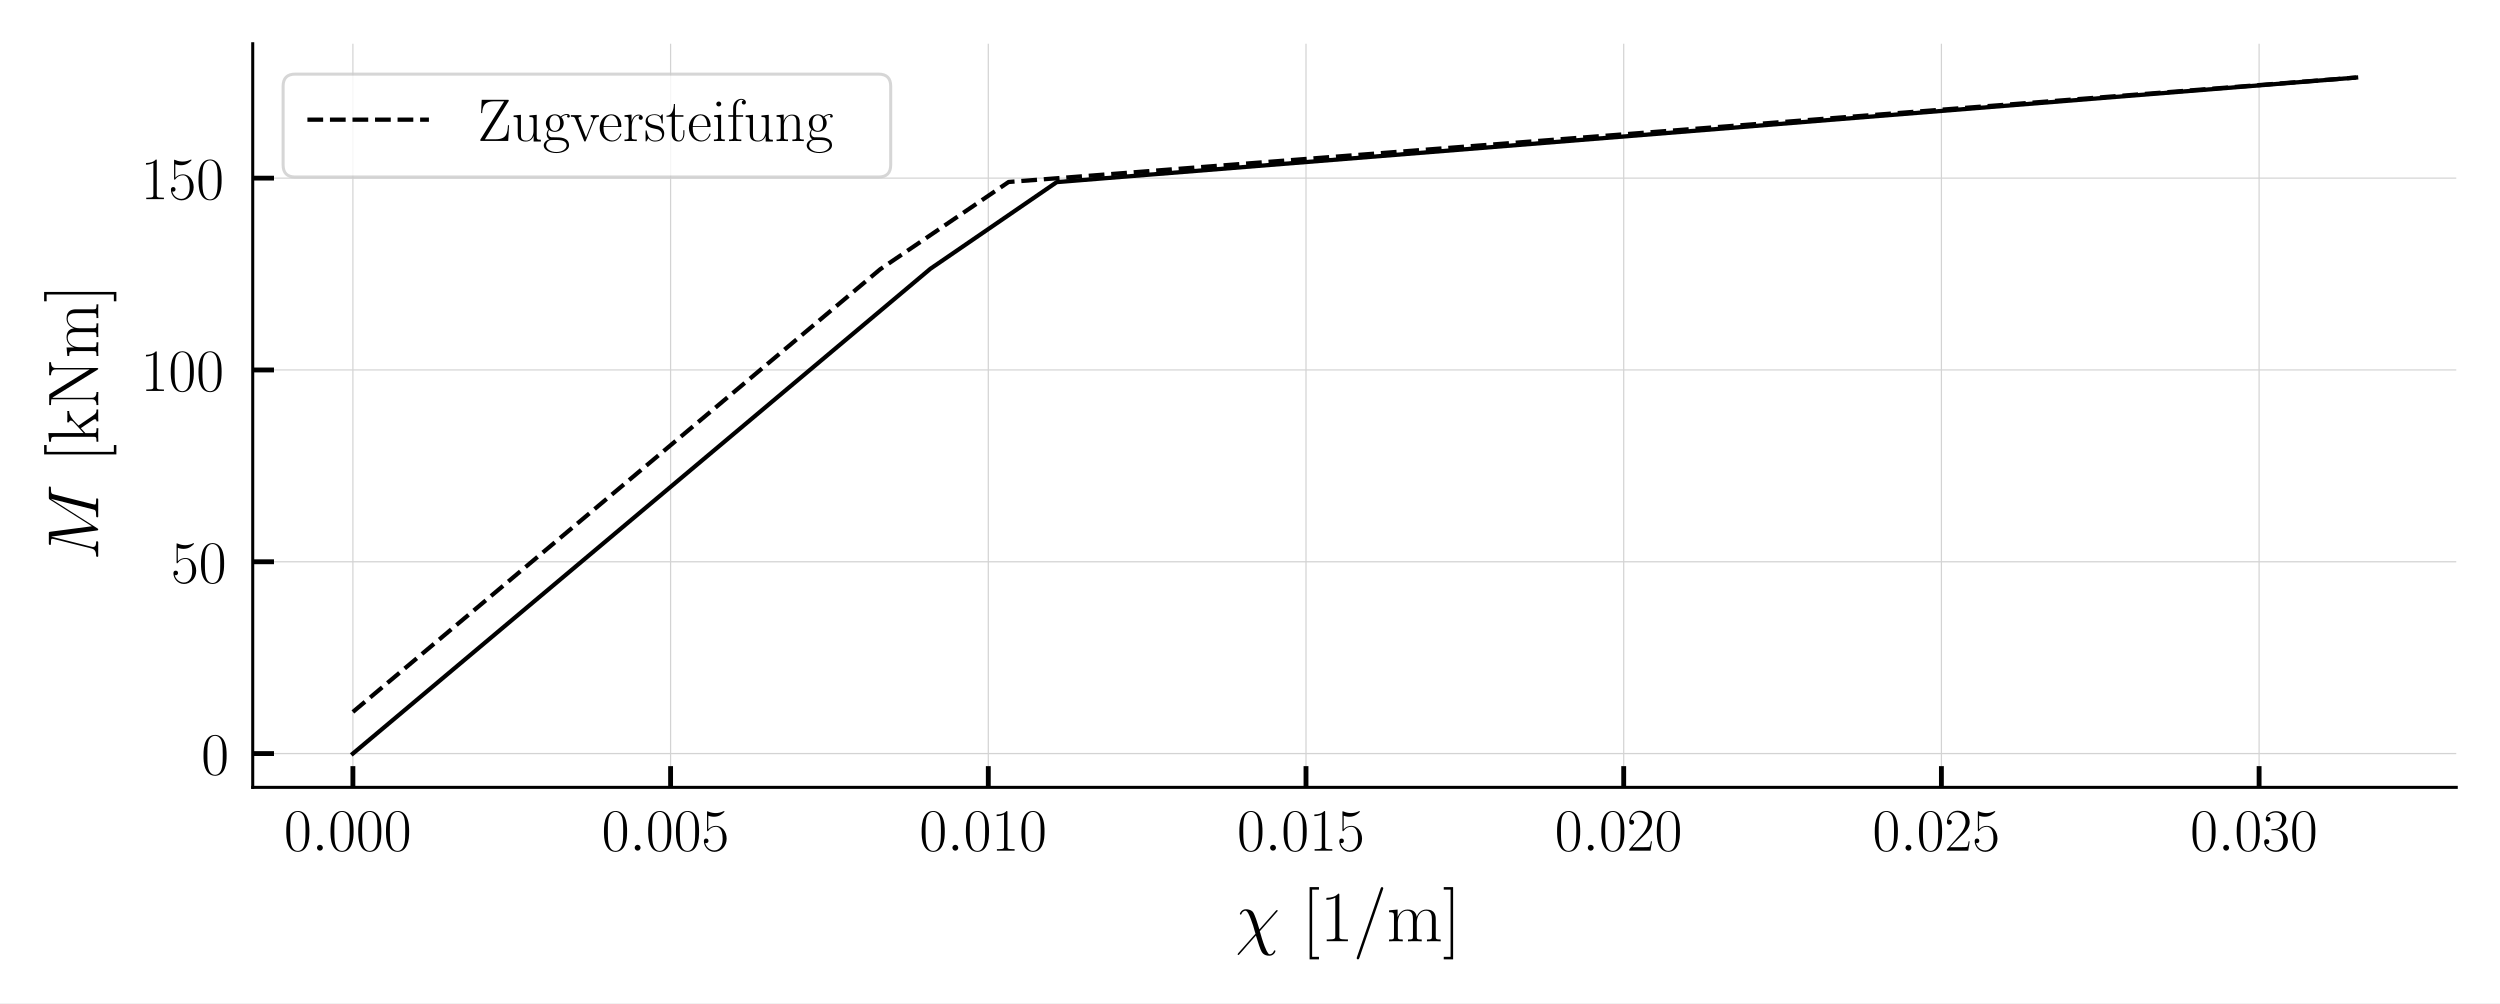
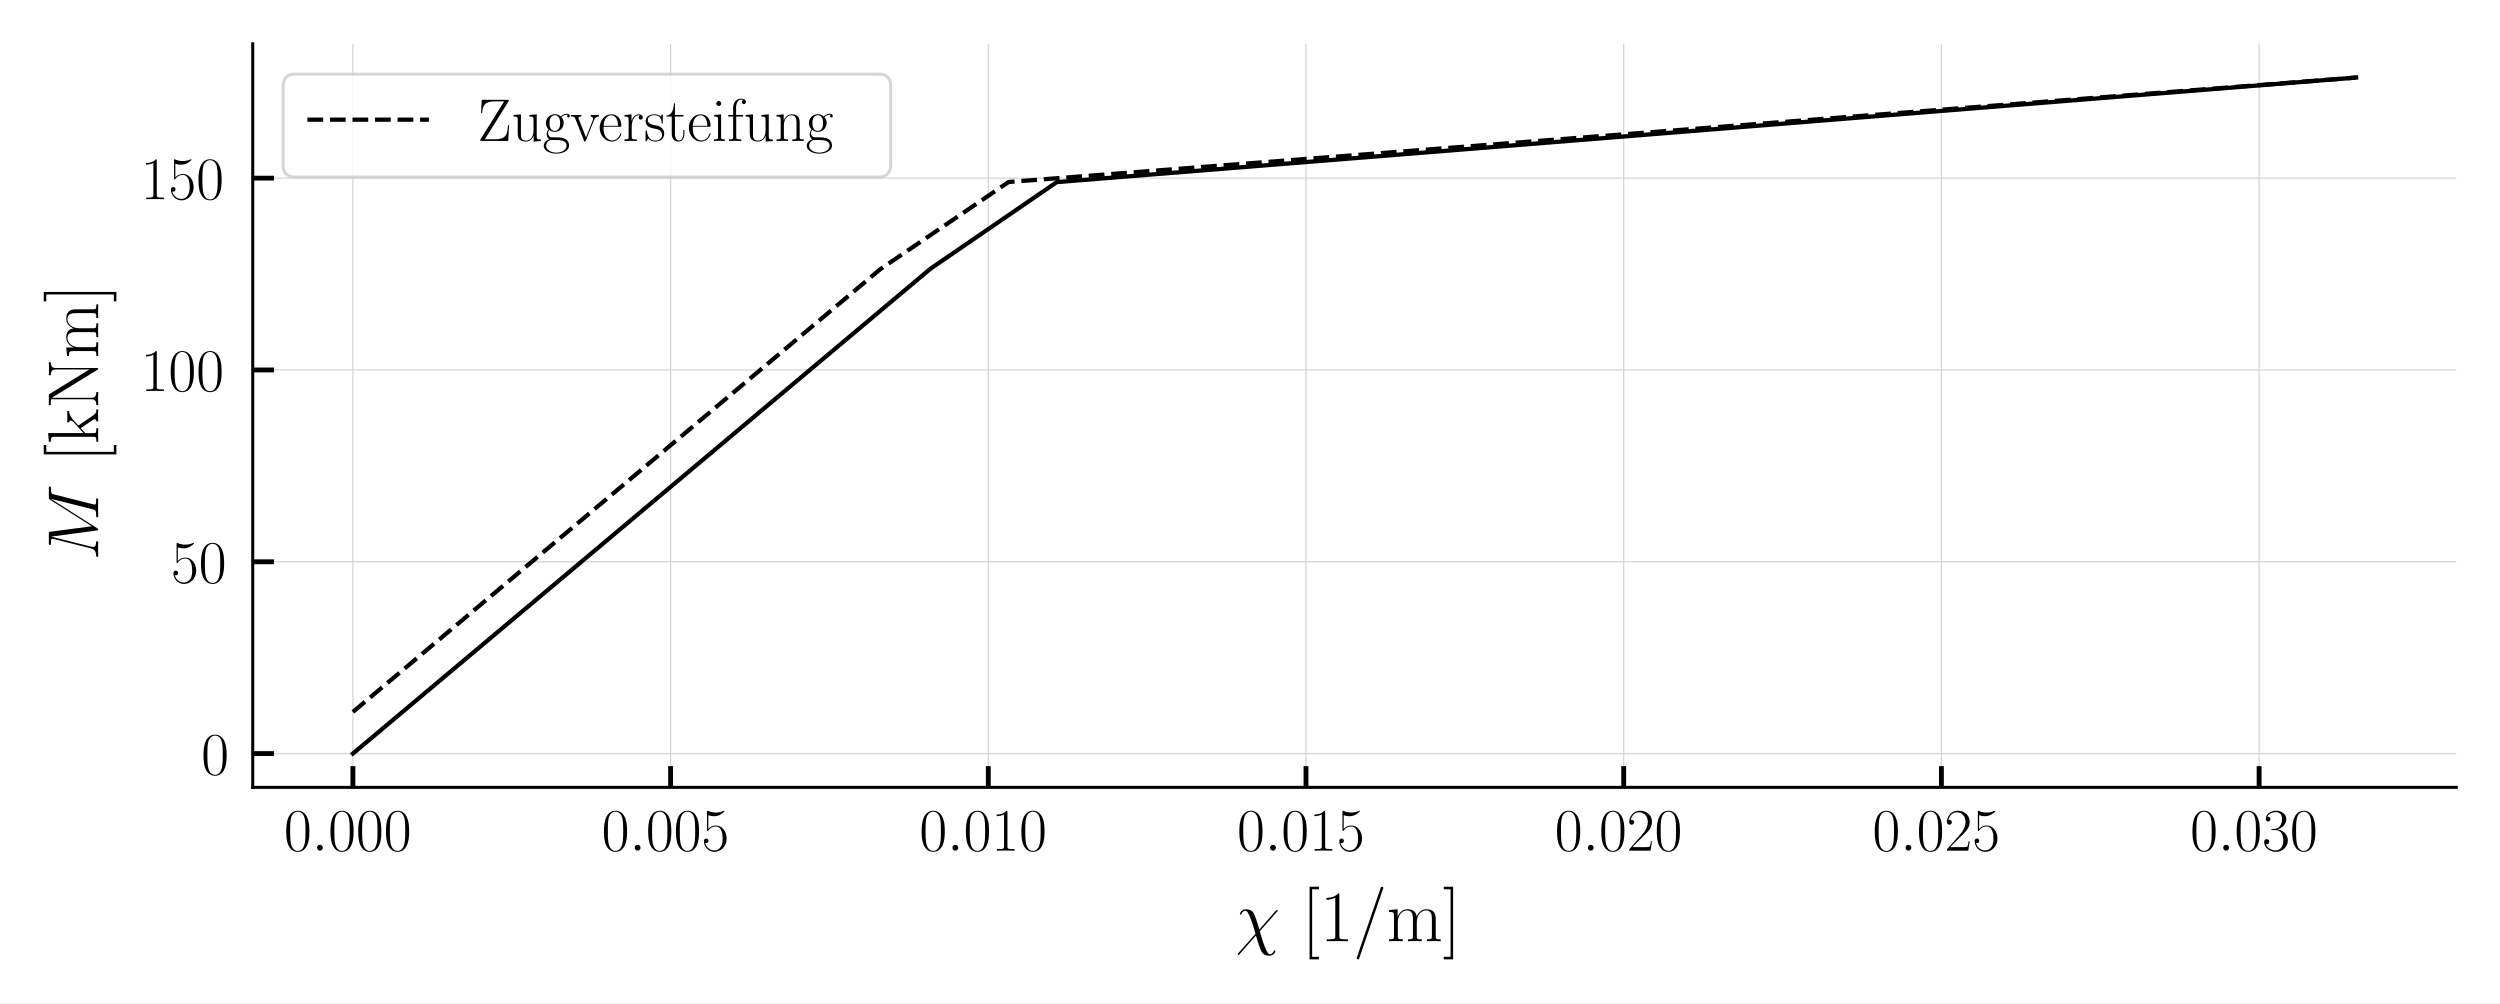
<svg xmlns="http://www.w3.org/2000/svg" xmlns:xlink="http://www.w3.org/1999/xlink" width="411.499pt" height="165.111pt" viewBox="0 0 411.499 165.111" version="1.1">
  <defs>
    <style type="text/css">*{stroke-linejoin: round; stroke-linecap: butt}</style>
  </defs>
  <g id="figure_1">
    <g id="patch_1">
      <path d="M 0 165.111  L 411.499 165.111  L 411.499 0  L 0 0  z " style="fill: #ffffff" />
    </g>
    <g id="axes_1">
      <g id="patch_2">
        <path d="M 41.599 129.6  L 404.299 129.6  L 404.299 7.2  L 41.599 7.2  z " style="fill: #ffffff" />
      </g>
      <g id="matplotlib.axis_1">
        <g id="xtick_1">
          <g id="line2d_1">
-             <path d="M 58.086 129.6  L 58.086 7.2  " clip-path="url(#p061384a153)" style="fill: none; stroke: #d3d3d3; stroke-width: 0.2; stroke-linecap: square" />
+             <path d="M 58.086 129.6  L 58.086 7.2  " clip-path="url(#p8065387d18)" style="fill: none; stroke: #d3d3d3; stroke-width: 0.2; stroke-linecap: square" />
          </g>
          <g id="line2d_2">
            <defs>
-               <path id="mfc176d4a34" d="M 0 0  L 0 -3.5  " style="stroke: #000000; stroke-width: 0.8" />
-             </defs>
-             <g>
-               <use xlink:href="#mfc176d4a34" x="58.086" y="129.6" style="stroke: #000000; stroke-width: 0.8" />
+               <path id="maa4d744701" d="M 0 0  L 0 -3.5  " style="stroke: #000000; stroke-width: 0.8" />
+             </defs>
+             <g>
+               <use xlink:href="#maa4d744701" x="58.086" y="129.6" style="stroke: #000000; stroke-width: 0.8" />
            </g>
          </g>
          <g id="text_1">
            <g transform="translate(46.73916 140.0185) scale(0.1 -0.1)">
              <defs>
-                 <path id="CMR17-30" d="M 2688 2025  C 2688 2416 2682 3080 2413 3591  C 2176 4039 1798 4198 1466 4198  C 1158 4198 768 4058 525 3597  C 269 3118 243 2524 243 2025  C 243 1661 250 1106 448 619  C 723 -39 1216 -128 1466 -128  C 1760 -128 2208 -7 2470 600  C 2662 1042 2688 1559 2688 2025  z M 1466 -26  C 1056 -26 813 325 723 812  C 653 1188 653 1738 653 2096  C 653 2588 653 2997 736 3387  C 858 3929 1216 4096 1466 4096  C 1728 4096 2067 3923 2189 3400  C 2272 3036 2278 2607 2278 2096  C 2278 1680 2278 1169 2202 792  C 2067 95 1690 -26 1466 -26  z " transform="scale(0.015625)" />
-                 <path id="CMMI12-3a" d="M 1178 307  C 1178 492 1024 619 870 619  C 685 619 557 466 557 313  C 557 128 710 0 864 0  C 1050 0 1178 153 1178 307  z " transform="scale(0.015625)" />
+                 <path id="CMR17-30" d="M 2688 2038  C 2688 2430 2682 3099 2413 3613  C 2176 4063 1798 4224 1466 4224  C 1158 4224 768 4082 525 3620  C 269 3137 243 2539 243 2038  C 243 1671 250 1112 448 623  C 723 -39 1216 -128 1466 -128  C 1760 -128 2208 -7 2470 604  C 2662 1048 2688 1568 2688 2038  z M 1466 -26  C 1056 -26 813 328 723 816  C 653 1196 653 1749 653 2109  C 653 2604 653 3015 736 3407  C 858 3954 1216 4121 1466 4121  C 1728 4121 2067 3947 2189 3420  C 2272 3054 2278 2623 2278 2109  C 2278 1691 2278 1176 2202 797  C 2067 96 1690 -26 1466 -26  z " transform="scale(0.015625)" />
+                 <path id="CMMI12-3a" d="M 1178 307  C 1178 492 1024 620 870 620  C 685 620 557 467 557 313  C 557 128 710 0 864 0  C 1050 0 1178 153 1178 307  z " transform="scale(0.015625)" />
              </defs>
              <use xlink:href="#CMR17-30" transform="scale(0.996264)" />
              <use xlink:href="#CMMI12-3a" transform="translate(45.69048 0) scale(0.996264)" />
              <use xlink:href="#CMR17-30" transform="translate(72.78765 0) scale(0.996264)" />
              <use xlink:href="#CMR17-30" transform="translate(118.4781 0) scale(0.996264)" />
              <use xlink:href="#CMR17-30" transform="translate(164.1686 0) scale(0.996264)" />
            </g>
          </g>
        </g>
        <g id="xtick_2">
          <g id="line2d_3">
-             <path d="M 110.379 129.6  L 110.379 7.2  " clip-path="url(#p061384a153)" style="fill: none; stroke: #d3d3d3; stroke-width: 0.2; stroke-linecap: square" />
+             <path d="M 110.379 129.6  L 110.379 7.2  " clip-path="url(#p8065387d18)" style="fill: none; stroke: #d3d3d3; stroke-width: 0.2; stroke-linecap: square" />
          </g>
          <g id="line2d_4">
            <g>
-               <use xlink:href="#mfc176d4a34" x="110.379" y="129.6" style="stroke: #000000; stroke-width: 0.8" />
+               <use xlink:href="#maa4d744701" x="110.379" y="129.6" style="stroke: #000000; stroke-width: 0.8" />
            </g>
          </g>
          <g id="text_2">
            <g transform="translate(99.03295 140.0185) scale(0.1 -0.1)">
              <defs>
-                 <path id="CMR17-35" d="M 730 3692  C 794 3666 1056 3584 1325 3584  C 1920 3584 2246 3911 2432 4100  C 2432 4157 2432 4192 2394 4192  C 2387 4192 2374 4192 2323 4163  C 2099 4058 1837 3973 1517 3973  C 1325 3973 1037 3999 723 4139  C 653 4171 640 4171 634 4171  C 602 4171 595 4164 595 4037  L 595 2203  C 595 2089 595 2057 659 2057  C 691 2057 704 2070 736 2114  C 941 2401 1222 2522 1542 2522  C 1766 2522 2246 2382 2246 1289  C 2246 1085 2246 715 2054 421  C 1894 159 1645 25 1370 25  C 947 25 518 320 403 814  C 429 807 480 795 506 795  C 589 795 749 840 749 1038  C 749 1210 627 1280 506 1280  C 358 1280 262 1190 262 1011  C 262 454 704 -128 1382 -128  C 2042 -128 2669 440 2669 1264  C 2669 2030 2170 2624 1549 2624  C 1222 2624 947 2503 730 2274  L 730 3692  z " transform="scale(0.015625)" />
+                 <path id="CMR17-35" d="M 730 3750  C 794 3724 1056 3641 1325 3641  C 1920 3641 2246 3961 2432 4140  C 2432 4191 2432 4224 2394 4224  C 2387 4224 2374 4224 2323 4198  C 2099 4102 1837 4032 1517 4032  C 1325 4032 1037 4055 723 4191  C 653 4224 640 4224 634 4224  C 602 4224 595 4217 595 4090  L 595 2231  C 595 2113 595 2080 659 2080  C 691 2080 704 2093 736 2139  C 941 2435 1222 2560 1542 2560  C 1766 2560 2246 2415 2246 1293  C 2246 1087 2246 716 2054 422  C 1894 159 1645 25 1370 25  C 947 25 518 319 403 812  C 429 806 480 793 506 793  C 589 793 749 838 749 1036  C 749 1209 627 1280 506 1280  C 358 1280 262 1190 262 1011  C 262 454 704 -128 1382 -128  C 2042 -128 2669 441 2669 1267  C 2669 2054 2170 2662 1549 2662  C 1222 2662 947 2540 730 2304  L 730 3750  z " transform="scale(0.015625)" />
              </defs>
              <use xlink:href="#CMR17-30" transform="scale(0.996264)" />
              <use xlink:href="#CMMI12-3a" transform="translate(45.69048 0) scale(0.996264)" />
              <use xlink:href="#CMR17-30" transform="translate(72.78765 0) scale(0.996264)" />
              <use xlink:href="#CMR17-30" transform="translate(118.4781 0) scale(0.996264)" />
              <use xlink:href="#CMR17-35" transform="translate(164.1686 0) scale(0.996264)" />
            </g>
          </g>
        </g>
        <g id="xtick_3">
          <g id="line2d_5">
-             <path d="M 162.673 129.6  L 162.673 7.2  " clip-path="url(#p061384a153)" style="fill: none; stroke: #d3d3d3; stroke-width: 0.2; stroke-linecap: square" />
+             <path d="M 162.673 129.6  L 162.673 7.2  " clip-path="url(#p8065387d18)" style="fill: none; stroke: #d3d3d3; stroke-width: 0.2; stroke-linecap: square" />
          </g>
          <g id="line2d_6">
            <g>
-               <use xlink:href="#mfc176d4a34" x="162.673" y="129.6" style="stroke: #000000; stroke-width: 0.8" />
+               <use xlink:href="#maa4d744701" x="162.673" y="129.6" style="stroke: #000000; stroke-width: 0.8" />
            </g>
          </g>
          <g id="text_3">
            <g transform="translate(151.3267 140.0185) scale(0.1 -0.1)">
              <defs>
-                 <path id="CMR17-31" d="M 1702 4058  C 1702 4192 1696 4192 1606 4192  C 1357 3916 979 3827 621 3827  C 602 3827 570 3827 563 3808  C 557 3795 557 3782 557 3648  C 755 3648 1088 3686 1344 3839  L 1344 461  C 1344 236 1331 160 781 160  L 589 160  L 589 0  C 896 0 1216 0 1523 0  C 1830 0 2150 0 2458 0  L 2458 160  L 2266 160  C 1715 160 1702 230 1702 458  L 1702 4058  z " transform="scale(0.015625)" />
+                 <path id="CMR17-31" d="M 1702 4083  C 1702 4217 1696 4224 1606 4224  C 1357 3927 979 3833 621 3820  C 602 3820 570 3820 563 3808  C 557 3795 557 3782 557 3648  C 755 3648 1088 3686 1344 3839  L 1344 467  C 1344 243 1331 166 781 166  L 589 166  L 589 0  C 896 6 1216 12 1523 12  C 1830 12 2150 6 2458 0  L 2458 166  L 2266 166  C 1715 166 1702 236 1702 467  L 1702 4083  z " transform="scale(0.015625)" />
              </defs>
              <use xlink:href="#CMR17-30" transform="scale(0.996264)" />
              <use xlink:href="#CMMI12-3a" transform="translate(45.69048 0) scale(0.996264)" />
              <use xlink:href="#CMR17-30" transform="translate(72.78765 0) scale(0.996264)" />
              <use xlink:href="#CMR17-31" transform="translate(118.4781 0) scale(0.996264)" />
              <use xlink:href="#CMR17-30" transform="translate(164.1686 0) scale(0.996264)" />
            </g>
          </g>
        </g>
        <g id="xtick_4">
          <g id="line2d_7">
-             <path d="M 214.967 129.6  L 214.967 7.2  " clip-path="url(#p061384a153)" style="fill: none; stroke: #d3d3d3; stroke-width: 0.2; stroke-linecap: square" />
+             <path d="M 214.967 129.6  L 214.967 7.2  " clip-path="url(#p8065387d18)" style="fill: none; stroke: #d3d3d3; stroke-width: 0.2; stroke-linecap: square" />
          </g>
          <g id="line2d_8">
            <g>
-               <use xlink:href="#mfc176d4a34" x="214.967" y="129.6" style="stroke: #000000; stroke-width: 0.8" />
+               <use xlink:href="#maa4d744701" x="214.967" y="129.6" style="stroke: #000000; stroke-width: 0.8" />
            </g>
          </g>
          <g id="text_4">
            <g transform="translate(203.6205 140.0185) scale(0.1 -0.1)">
              <use xlink:href="#CMR17-30" transform="scale(0.996264)" />
              <use xlink:href="#CMMI12-3a" transform="translate(45.69048 0) scale(0.996264)" />
              <use xlink:href="#CMR17-30" transform="translate(72.78765 0) scale(0.996264)" />
              <use xlink:href="#CMR17-31" transform="translate(118.4781 0) scale(0.996264)" />
              <use xlink:href="#CMR17-35" transform="translate(164.1686 0) scale(0.996264)" />
            </g>
          </g>
        </g>
        <g id="xtick_5">
          <g id="line2d_9">
-             <path d="M 267.261 129.6  L 267.261 7.2  " clip-path="url(#p061384a153)" style="fill: none; stroke: #d3d3d3; stroke-width: 0.2; stroke-linecap: square" />
+             <path d="M 267.261 129.6  L 267.261 7.2  " clip-path="url(#p8065387d18)" style="fill: none; stroke: #d3d3d3; stroke-width: 0.2; stroke-linecap: square" />
          </g>
          <g id="line2d_10">
            <g>
-               <use xlink:href="#mfc176d4a34" x="267.261" y="129.6" style="stroke: #000000; stroke-width: 0.8" />
+               <use xlink:href="#maa4d744701" x="267.261" y="129.6" style="stroke: #000000; stroke-width: 0.8" />
            </g>
          </g>
          <g id="text_5">
            <g transform="translate(255.9143 140.0185) scale(0.1 -0.1)">
              <defs>
-                 <path id="CMR17-32" d="M 2669 989  L 2554 989  C 2490 536 2438 459 2413 420  C 2381 369 1920 369 1830 369  L 602 369  C 832 619 1280 1072 1824 1597  C 2214 1967 2669 2402 2669 3035  C 2669 3790 2067 4224 1395 4224  C 691 4224 262 3604 262 3030  C 262 2780 448 2748 525 2748  C 589 2748 781 2787 781 3010  C 781 3207 614 3264 525 3264  C 486 3264 448 3258 422 3245  C 544 3790 915 4058 1306 4058  C 1862 4058 2227 3617 2227 3035  C 2227 2479 1901 2000 1536 1584  L 262 146  L 262 0  L 2515 0  L 2669 989  z " transform="scale(0.015625)" />
+                 <path id="CMR17-32" d="M 2669 990  L 2554 990  C 2490 537 2438 460 2413 422  C 2381 371 1920 371 1830 371  L 602 371  C 832 620 1280 1073 1824 1596  C 2214 1966 2669 2400 2669 3033  C 2669 3788 2067 4224 1395 4224  C 691 4224 262 3603 262 3027  C 262 2777 448 2745 525 2745  C 589 2745 781 2783 781 3007  C 781 3206 614 3264 525 3264  C 486 3264 448 3257 422 3244  C 544 3788 915 4057 1306 4057  C 1862 4057 2227 3616 2227 3033  C 2227 2477 1901 1998 1536 1583  L 262 147  L 262 0  L 2515 0  L 2669 990  z " transform="scale(0.015625)" />
              </defs>
              <use xlink:href="#CMR17-30" transform="scale(0.996264)" />
              <use xlink:href="#CMMI12-3a" transform="translate(45.69048 0) scale(0.996264)" />
              <use xlink:href="#CMR17-30" transform="translate(72.78765 0) scale(0.996264)" />
              <use xlink:href="#CMR17-32" transform="translate(118.4781 0) scale(0.996264)" />
              <use xlink:href="#CMR17-30" transform="translate(164.1686 0) scale(0.996264)" />
            </g>
          </g>
        </g>
        <g id="xtick_6">
          <g id="line2d_11">
-             <path d="M 319.554 129.6  L 319.554 7.2  " clip-path="url(#p061384a153)" style="fill: none; stroke: #d3d3d3; stroke-width: 0.2; stroke-linecap: square" />
+             <path d="M 319.554 129.6  L 319.554 7.2  " clip-path="url(#p8065387d18)" style="fill: none; stroke: #d3d3d3; stroke-width: 0.2; stroke-linecap: square" />
          </g>
          <g id="line2d_12">
            <g>
-               <use xlink:href="#mfc176d4a34" x="319.554" y="129.6" style="stroke: #000000; stroke-width: 0.8" />
+               <use xlink:href="#maa4d744701" x="319.554" y="129.6" style="stroke: #000000; stroke-width: 0.8" />
            </g>
          </g>
          <g id="text_6">
            <g transform="translate(308.2081 140.0185) scale(0.1 -0.1)">
              <use xlink:href="#CMR17-30" transform="scale(0.996264)" />
              <use xlink:href="#CMMI12-3a" transform="translate(45.69048 0) scale(0.996264)" />
              <use xlink:href="#CMR17-30" transform="translate(72.78765 0) scale(0.996264)" />
              <use xlink:href="#CMR17-32" transform="translate(118.4781 0) scale(0.996264)" />
              <use xlink:href="#CMR17-35" transform="translate(164.1686 0) scale(0.996264)" />
            </g>
          </g>
        </g>
        <g id="xtick_7">
          <g id="line2d_13">
-             <path d="M 371.848 129.6  L 371.848 7.2  " clip-path="url(#p061384a153)" style="fill: none; stroke: #d3d3d3; stroke-width: 0.2; stroke-linecap: square" />
+             <path d="M 371.848 129.6  L 371.848 7.2  " clip-path="url(#p8065387d18)" style="fill: none; stroke: #d3d3d3; stroke-width: 0.2; stroke-linecap: square" />
          </g>
          <g id="line2d_14">
            <g>
-               <use xlink:href="#mfc176d4a34" x="371.848" y="129.6" style="stroke: #000000; stroke-width: 0.8" />
+               <use xlink:href="#maa4d744701" x="371.848" y="129.6" style="stroke: #000000; stroke-width: 0.8" />
            </g>
          </g>
          <g id="text_7">
            <g transform="translate(360.5019 140.0185) scale(0.1 -0.1)">
              <defs>
-                 <path id="CMR17-33" d="M 1414 2157  C 1984 2157 2234 1662 2234 1090  C 2234 320 1824 25 1453 25  C 1114 25 563 194 390 693  C 422 680 454 680 486 680  C 640 680 755 782 755 948  C 755 1133 614 1216 486 1216  C 378 1216 211 1165 211 926  C 211 335 787 -128 1466 -128  C 2176 -128 2720 430 2720 1085  C 2720 1707 2208 2157 1600 2227  C 2086 2328 2554 2756 2554 3329  C 2554 3820 2048 4179 1472 4179  C 890 4179 378 3829 378 3329  C 378 3110 544 3072 627 3072  C 762 3072 877 3155 877 3321  C 877 3486 762 3569 627 3569  C 602 3569 570 3569 544 3557  C 730 3959 1235 4032 1459 4032  C 1683 4032 2106 3925 2106 3320  C 2106 3143 2080 2828 1862 2550  C 1670 2304 1453 2304 1242 2284  C 1210 2284 1062 2269 1037 2269  C 992 2263 966 2257 966 2208  C 966 2163 973 2157 1101 2157  L 1414 2157  z " transform="scale(0.015625)" />
+                 <path id="CMR17-33" d="M 1414 2176  C 1984 2176 2234 1673 2234 1094  C 2234 322 1824 25 1453 25  C 1114 25 563 193 390 691  C 422 678 454 678 486 678  C 640 678 755 780 755 947  C 755 1132 614 1216 486 1216  C 378 1216 211 1164 211 927  C 211 335 787 -128 1466 -128  C 2176 -128 2720 432 2720 1087  C 2720 1718 2208 2176 1600 2246  C 2086 2347 2554 2776 2554 3353  C 2554 3856 2048 4224 1472 4224  C 890 4224 378 3862 378 3347  C 378 3123 544 3084 627 3084  C 762 3084 877 3167 877 3334  C 877 3500 762 3584 627 3584  C 602 3584 570 3584 544 3571  C 730 3999 1235 4076 1459 4076  C 1683 4076 2106 3966 2106 3347  C 2106 3167 2080 2851 1862 2574  C 1670 2329 1453 2316 1242 2297  C 1210 2297 1062 2284 1037 2284  C 992 2278 966 2272 966 2227  C 966 2182 973 2176 1101 2176  L 1414 2176  z " transform="scale(0.015625)" />
              </defs>
              <use xlink:href="#CMR17-30" transform="scale(0.996264)" />
              <use xlink:href="#CMMI12-3a" transform="translate(45.69048 0) scale(0.996264)" />
              <use xlink:href="#CMR17-30" transform="translate(72.78765 0) scale(0.996264)" />
              <use xlink:href="#CMR17-33" transform="translate(118.4781 0) scale(0.996264)" />
              <use xlink:href="#CMR17-30" transform="translate(164.1686 0) scale(0.996264)" />
            </g>
          </g>
        </g>
        <g id="text_8">
          <g transform="translate(203.3493 154.9221) scale(0.12 -0.12)">
            <defs>
-               <path id="CMMI12-1f" d="M 2112 1039  C 1939 1566 1978 1515 1818 1959  C 1619 2505 1568 2550 1478 2639  C 1363 2740 1146 2816 922 2816  C 563 2816 390 2486 390 2403  C 390 2365 422 2346 461 2346  C 512 2346 525 2378 531 2403  C 627 2651 826 2689 883 2689  C 1069 2689 1248 2232 1363 1928  C 1517 1540 1594 1273 1766 657  L 256 -1049  C 198 -1119 198 -1144 198 -1151  C 198 -1202 230 -1215 256 -1215  C 282 -1215 301 -1202 320 -1183  C 499 -1004 896 -533 1062 -342  L 1805 499  C 2118 -479 2118 -492 2214 -727  C 2317 -968 2451 -1280 2995 -1280  C 3360 -1280 3526 -955 3526 -866  C 3526 -822 3488 -809 3456 -809  C 3405 -809 3398 -835 3379 -886  C 3309 -1063 3142 -1152 3040 -1152  C 2957 -1152 2854 -1152 2573 -447  C 2406 -21 2259 486 2150 880  L 3667 2594  C 3718 2652 3725 2658 3725 2683  C 3725 2727 3693 2746 3661 2746  C 3642 2746 3622 2746 3558 2677  L 2112 1039  z " transform="scale(0.015625)" />
-               <path id="CMR17-5b" d="M 1504 -1600  L 1504 -1377  L 902 -1377  L 902 4544  L 1504 4544  L 1504 4767  L 678 4767  L 678 -1600  L 1504 -1600  z " transform="scale(0.015625)" />
-               <path id="CMR17-2f" d="M 2605 4545  C 2637 4627 2637 4640 2637 4653  C 2637 4729 2579 4768 2528 4768  C 2451 4768 2426 4717 2400 4640  L 326 -1377  C 294 -1460 294 -1473 294 -1486  C 294 -1562 352 -1600 403 -1600  C 480 -1600 506 -1549 531 -1473  L 2605 4545  z " transform="scale(0.015625)" />
-               <path id="CMR17-6d" d="M 4326 1933  C 4326 2252 4269 2790 3507 2790  C 3072 2790 2771 2496 2656 2151  L 2650 2151  C 2573 2676 2195 2790 1837 2790  C 1331 2790 1069 2400 973 2144  L 966 2144  L 966 2790  L 211 2720  L 211 2554  C 589 2554 646 2515 646 2208  L 646 428  C 646 184 621 153 211 153  L 211 -13  C 365 0 646 0 813 0  C 979 0 1267 0 1421 -13  L 1421 153  C 1011 153 986 178 986 428  L 986 1658  C 986 2247 1344 2688 1792 2688  C 2266 2688 2317 2266 2317 1958  L 2317 428  C 2317 184 2291 153 1882 153  L 1882 -13  C 2035 0 2317 0 2483 0  C 2650 0 2938 0 3091 -13  L 3091 153  C 2682 153 2656 178 2656 428  L 2656 1658  C 2656 2247 3014 2688 3462 2688  C 3936 2688 3987 2266 3987 1958  L 3987 428  C 3987 184 3962 153 3552 153  L 3552 -13  C 3706 0 3987 0 4154 0  C 4320 0 4608 0 4762 -13  L 4762 153  C 4352 153 4326 178 4326 428  L 4326 1933  z " transform="scale(0.015625)" />
-               <path id="CMR17-5d" d="M 915 4767  L 90 4767  L 90 4544  L 691 4544  L 691 -1377  L 90 -1377  L 90 -1600  L 915 -1600  L 915 4767  z " transform="scale(0.015625)" />
+               <path id="CMMI12-1f" d="M 2112 1035  C 1939 1562 1978 1511 1818 1956  C 1619 2503 1568 2547 1478 2636  C 1363 2739 1146 2816 922 2816  C 563 2816 390 2484 390 2401  C 390 2363 422 2344 461 2344  C 512 2344 525 2376 531 2401  C 627 2649 826 2687 883 2687  C 1069 2687 1248 2230 1363 1925  C 1517 1537 1594 1270 1766 653  L 256 -1050  C 198 -1120 198 -1146 198 -1152  C 198 -1204 230 -1216 256 -1216  C 282 -1216 301 -1204 320 -1184  C 499 -1006 896 -535 1062 -345  L 1805 494  C 2118 -479 2118 -491 2214 -727  C 2317 -968 2451 -1280 2995 -1280  C 3360 -1280 3526 -955 3526 -866  C 3526 -822 3488 -809 3456 -809  C 3405 -809 3398 -835 3379 -886  C 3309 -1064 3142 -1152 3040 -1152  C 2957 -1152 2854 -1152 2573 -447  C 2406 -21 2259 487 2150 882  L 3667 2598  C 3718 2655 3725 2662 3725 2687  C 3725 2732 3693 2752 3661 2752  C 3642 2752 3622 2752 3558 2681  L 2112 1035  z " transform="scale(0.015625)" />
+               <path id="CMR17-5b" d="M 1504 -1600  L 1504 -1376  L 902 -1376  L 902 4575  L 1504 4575  L 1504 4800  L 678 4800  L 678 -1600  L 1504 -1600  z " transform="scale(0.015625)" />
+               <path id="CMR17-2f" d="M 2605 4575  C 2637 4658 2637 4671 2637 4684  C 2637 4761 2579 4800 2528 4800  C 2451 4800 2426 4748 2400 4671  L 326 -1376  C 294 -1460 294 -1472 294 -1485  C 294 -1562 352 -1600 403 -1600  C 480 -1600 506 -1549 531 -1472  L 2605 4575  z " transform="scale(0.015625)" />
+               <path id="CMR17-6d" d="M 4326 1954  C 4326 2276 4269 2816 3507 2816  C 3072 2816 2771 2520 2656 2173  L 2650 2173  C 2573 2700 2195 2816 1837 2816  C 1331 2816 1069 2424 973 2166  L 966 2166  L 966 2816  L 211 2745  L 211 2578  C 589 2578 646 2540 646 2231  L 646 443  C 646 198 621 166 211 166  L 211 0  C 365 12 646 12 813 12  C 979 12 1267 12 1421 0  L 1421 166  C 1011 166 986 192 986 443  L 986 1678  C 986 2269 1344 2713 1792 2713  C 2266 2713 2317 2289 2317 1980  L 2317 443  C 2317 198 2291 166 1882 166  L 1882 0  C 2035 12 2317 12 2483 12  C 2650 12 2938 12 3091 0  L 3091 166  C 2682 166 2656 192 2656 443  L 2656 1678  C 2656 2269 3014 2713 3462 2713  C 3936 2713 3987 2289 3987 1980  L 3987 443  C 3987 198 3962 166 3552 166  L 3552 0  C 3706 12 3987 12 4154 12  C 4320 12 4608 12 4762 0  L 4762 166  C 4352 166 4326 192 4326 443  L 4326 1954  z " transform="scale(0.015625)" />
+               <path id="CMR17-5d" d="M 915 4800  L 90 4800  L 90 4575  L 691 4575  L 691 -1376  L 90 -1376  L 90 -1600  L 915 -1600  L 915 4800  z " transform="scale(0.015625)" />
            </defs>
            <use xlink:href="#CMMI12-1f" transform="scale(0.996264)" />
            <use xlink:href="#CMR17-5b" transform="translate(91.18892 0) scale(0.996264)" />
            <use xlink:href="#CMR17-31" transform="translate(116.06 0) scale(0.996264)" />
            <use xlink:href="#CMR17-2f" transform="translate(161.7505 0) scale(0.996264)" />
            <use xlink:href="#CMR17-6d" transform="translate(207.4409 0) scale(0.996264)" />
            <use xlink:href="#CMR17-5d" transform="translate(284.3605 0) scale(0.996264)" />
          </g>
        </g>
      </g>
      <g id="matplotlib.axis_2">
        <g id="ytick_1">
          <g id="line2d_15">
-             <path d="M 41.599 124.036  L 404.299 124.036  " clip-path="url(#p061384a153)" style="fill: none; stroke: #d3d3d3; stroke-width: 0.2; stroke-linecap: square" />
+             <path d="M 41.599 124.036  L 404.299 124.036  " clip-path="url(#p8065387d18)" style="fill: none; stroke: #d3d3d3; stroke-width: 0.2; stroke-linecap: square" />
          </g>
          <g id="line2d_16">
            <defs>
-               <path id="m9a37b4688d" d="M 0 0  L 3.5 0  " style="stroke: #000000; stroke-width: 0.8" />
-             </defs>
-             <g>
-               <use xlink:href="#m9a37b4688d" x="41.599" y="124.036" style="stroke: #000000; stroke-width: 0.8" />
+               <path id="m38dd5e0906" d="M 0 0  L 3.5 0  " style="stroke: #000000; stroke-width: 0.8" />
+             </defs>
+             <g>
+               <use xlink:href="#m38dd5e0906" x="41.599" y="124.036" style="stroke: #000000; stroke-width: 0.8" />
            </g>
          </g>
          <g id="text_9">
            <g transform="translate(33.11784 127.4956) scale(0.1 -0.1)">
              <use xlink:href="#CMR17-30" transform="scale(0.996264)" />
            </g>
          </g>
        </g>
        <g id="ytick_2">
          <g id="line2d_17">
-             <path d="M 41.599 92.465  L 404.299 92.465  " clip-path="url(#p061384a153)" style="fill: none; stroke: #d3d3d3; stroke-width: 0.2; stroke-linecap: square" />
+             <path d="M 41.599 92.465  L 404.299 92.465  " clip-path="url(#p8065387d18)" style="fill: none; stroke: #d3d3d3; stroke-width: 0.2; stroke-linecap: square" />
          </g>
          <g id="line2d_18">
            <g>
-               <use xlink:href="#m9a37b4688d" x="41.599" y="92.465" style="stroke: #000000; stroke-width: 0.8" />
+               <use xlink:href="#m38dd5e0906" x="41.599" y="92.465" style="stroke: #000000; stroke-width: 0.8" />
            </g>
          </g>
          <g id="text_10">
            <g transform="translate(28.1365 95.92398) scale(0.1 -0.1)">
              <use xlink:href="#CMR17-35" transform="scale(0.996264)" />
              <use xlink:href="#CMR17-30" transform="translate(45.69048 0) scale(0.996264)" />
            </g>
          </g>
        </g>
        <g id="ytick_3">
          <g id="line2d_19">
-             <path d="M 41.599 60.893  L 404.299 60.893  " clip-path="url(#p061384a153)" style="fill: none; stroke: #d3d3d3; stroke-width: 0.2; stroke-linecap: square" />
+             <path d="M 41.599 60.893  L 404.299 60.893  " clip-path="url(#p8065387d18)" style="fill: none; stroke: #d3d3d3; stroke-width: 0.2; stroke-linecap: square" />
          </g>
          <g id="line2d_20">
            <g>
-               <use xlink:href="#m9a37b4688d" x="41.599" y="60.893" style="stroke: #000000; stroke-width: 0.8" />
+               <use xlink:href="#m38dd5e0906" x="41.599" y="60.893" style="stroke: #000000; stroke-width: 0.8" />
            </g>
          </g>
          <g id="text_11">
            <g transform="translate(23.15517 64.35235) scale(0.1 -0.1)">
              <use xlink:href="#CMR17-31" transform="scale(0.996264)" />
              <use xlink:href="#CMR17-30" transform="translate(45.69048 0) scale(0.996264)" />
              <use xlink:href="#CMR17-30" transform="translate(91.38095 0) scale(0.996264)" />
            </g>
          </g>
        </g>
        <g id="ytick_4">
          <g id="line2d_21">
-             <path d="M 41.599 29.321  L 404.299 29.321  " clip-path="url(#p061384a153)" style="fill: none; stroke: #d3d3d3; stroke-width: 0.2; stroke-linecap: square" />
+             <path d="M 41.599 29.321  L 404.299 29.321  " clip-path="url(#p8065387d18)" style="fill: none; stroke: #d3d3d3; stroke-width: 0.2; stroke-linecap: square" />
          </g>
          <g id="line2d_22">
            <g>
-               <use xlink:href="#m9a37b4688d" x="41.599" y="29.321" style="stroke: #000000; stroke-width: 0.8" />
+               <use xlink:href="#m38dd5e0906" x="41.599" y="29.321" style="stroke: #000000; stroke-width: 0.8" />
            </g>
          </g>
          <g id="text_12">
            <g transform="translate(23.15517 32.78072) scale(0.1 -0.1)">
              <use xlink:href="#CMR17-31" transform="scale(0.996264)" />
              <use xlink:href="#CMR17-35" transform="translate(45.69048 0) scale(0.996264)" />
              <use xlink:href="#CMR17-30" transform="translate(91.38095 0) scale(0.996264)" />
            </g>
          </g>
        </g>
        <g id="text_13">
          <g transform="translate(16.16638 92.2437) rotate(-90) scale(0.12 -0.12)">
            <defs>
-               <path id="CMMI12-4d" d="M 5811 3886  C 5869 4103 5882 4167 6336 4167  C 6458 4167 6515 4167 6515 4288  C 6515 4352 6470 4352 6349 4352  L 5581 4352  C 5421 4352 5414 4346 5344 4243  L 3008 562  L 2528 4211  C 2509 4352 2502 4352 2336 4352  L 1542 4352  C 1421 4352 1363 4352 1363 4231  C 1363 4167 1421 4167 1517 4167  C 1907 4167 1907 4116 1907 4046  C 1907 4034 1907 3995 1882 3899  L 1062 634  C 986 327 838 186 410 186  C 390 186 314 186 314 73  C 314 0 371 0 397 0  C 525 0 851 0 979 0  L 1286 0  C 1376 0 1485 0 1574 0  C 1619 0 1690 0 1690 122  C 1690 180 1626 186 1600 186  C 1389 186 1184 224 1184 454  C 1184 518 1184 524 1210 613  L 2093 4129  L 2099 4129  L 2630 172  C 2650 19 2656 0 2714 0  C 2784 0 2816 51 2848 109  L 5421 4161  L 5427 4161  L 4499 473  C 4442 250 4429 186 3981 186  C 3859 186 3795 186 3795 70  C 3795 0 3853 0 3891 0  C 4000 0 4128 0 4237 0  L 4992 0  C 5101 0 5235 0 5344 0  C 5395 0 5466 0 5466 122  C 5466 186 5408 186 5312 186  C 4922 186 4922 234 4922 294  C 4922 301 4922 345 4934 396  L 5811 3886  z " transform="scale(0.015625)" />
-               <path id="CMR17-6b" d="M 1670 1673  C 1664 1686 1632 1724 1632 1743  C 1632 1756 2086 2171 2144 2222  C 2509 2528 2739 2560 2906 2560  L 2906 2733  C 2867 2733 2854 2733 2848 2720  L 2534 2720  C 2355 2720 2080 2720 1907 2733  L 1907 2566  C 1997 2559 2061 2508 2061 2419  C 2061 2291 1933 2170 1926 2170  L 960 1289  L 960 4396  L 198 4326  L 198 4160  C 576 4160 634 4122 634 3817  L 634 426  C 634 184 608 153 198 153  L 198 -13  C 352 0 634 0 794 0  C 954 0 1235 0 1389 -13  L 1389 153  C 979 153 954 178 954 428  L 954 1130  L 1395 1532  L 2042 574  C 2118 459 2182 369 2182 286  C 2182 172 2067 153 1990 153  L 1990 -13  C 2144 0 2419 0 2579 0  C 2694 0 2931 0 3040 0  L 3040 153  C 2739 153 2669 210 2477 491  L 1670 1673  z " transform="scale(0.015625)" />
-               <path id="CMR17-4e" d="M 1312 4250  C 1267 4320 1261 4320 1139 4320  L 326 4320  L 326 4160  L 448 4160  C 704 4160 819 4129 838 4122  L 838 610  C 838 451 838 153 326 153  L 326 -13  C 474 0 742 0 902 0  C 1062 0 1331 0 1478 -13  L 1478 153  C 966 153 966 451 966 610  L 966 4033  C 1011 3995 1011 3982 1056 3919  L 3430 76  C 3475 0 3494 0 3526 0  C 3590 0 3590 19 3590 139  L 3590 3705  C 3590 3863 3590 4160 4102 4160  L 4102 4326  C 3955 4320 3686 4320 3526 4320  C 3366 4320 3098 4320 2950 4326  L 2950 4160  C 3462 4160 3462 3862 3462 3703  L 3462 763  L 1312 4250  z " transform="scale(0.015625)" />
+               <path id="CMMI12-4d" d="M 5811 3886  C 5869 4102 5882 4166 6336 4166  C 6458 4166 6515 4166 6515 4287  C 6515 4352 6470 4352 6349 4352  L 5581 4352  C 5421 4352 5414 4345 5344 4243  L 3008 567  L 2528 4211  C 2509 4352 2502 4352 2336 4352  L 1542 4352  C 1421 4352 1363 4352 1363 4230  C 1363 4166 1421 4166 1517 4166  C 1907 4166 1907 4115 1907 4045  C 1907 4032 1907 3994 1882 3898  L 1062 650  C 986 344 838 204 410 185  C 390 185 314 179 314 70  C 314 0 371 0 397 0  C 525 0 851 12 979 12  L 1286 12  C 1376 12 1485 0 1574 0  C 1619 0 1690 0 1690 121  C 1690 179 1626 185 1600 185  C 1389 191 1184 230 1184 459  C 1184 523 1184 529 1210 618  L 2093 4128  L 2099 4128  L 2630 172  C 2650 19 2656 0 2714 0  C 2784 0 2816 51 2848 108  L 5421 4159  L 5427 4159  L 4499 472  C 4442 249 4429 185 3981 185  C 3859 185 3795 185 3795 70  C 3795 0 3853 0 3891 0  C 4000 0 4128 12 4237 12  L 4992 12  C 5101 12 5235 0 5344 0  C 5395 0 5466 0 5466 121  C 5466 185 5408 185 5312 185  C 4922 185 4922 236 4922 300  C 4922 306 4922 351 4934 402  L 5811 3886  z " transform="scale(0.015625)" />
+               <path id="CMR17-6b" d="M 1670 1679  C 1664 1692 1632 1730 1632 1749  C 1632 1762 2086 2175 2144 2226  C 2509 2532 2739 2563 2906 2570  L 2906 2735  C 2867 2735 2854 2735 2848 2729  L 2534 2722  C 2355 2722 2080 2722 1907 2735  L 1907 2570  C 1997 2563 2061 2513 2061 2423  C 2061 2296 1933 2175 1926 2175  L 960 1298  L 960 4416  L 198 4345  L 198 4179  C 576 4179 634 4141 634 3835  L 634 439  C 634 198 608 166 198 166  L 198 0  C 352 12 634 12 794 12  C 954 12 1235 12 1389 0  L 1389 166  C 979 166 954 191 954 439  L 954 1139  L 1395 1540  L 2042 586  C 2118 471 2182 382 2182 299  C 2182 185 2067 166 1990 166  L 1990 0  C 2144 12 2419 12 2579 12  C 2694 12 2931 6 3040 0  L 3040 166  C 2739 166 2669 223 2477 503  L 1670 1679  z " transform="scale(0.015625)" />
+               <path id="CMR17-4e" d="M 1312 4275  C 1267 4345 1261 4352 1139 4352  L 326 4352  L 326 4185  L 448 4185  C 704 4185 819 4153 838 4147  L 838 624  C 838 465 838 166 326 166  L 326 0  C 474 12 742 12 902 12  C 1062 12 1331 12 1478 0  L 1478 166  C 966 166 966 465 966 624  L 966 4057  C 1011 4019 1011 4007 1056 3943  L 3430 76  C 3475 0 3494 0 3526 0  C 3590 0 3590 19 3590 140  L 3590 3726  C 3590 3885 3590 4185 4102 4185  L 4102 4352  C 3955 4339 3686 4339 3526 4339  C 3366 4339 3098 4339 2950 4352  L 2950 4185  C 3462 4185 3462 3885 3462 3726  L 3462 777  L 1312 4275  z " transform="scale(0.015625)" />
            </defs>
            <use xlink:href="#CMMI12-4d" transform="scale(0.996264)" />
            <use xlink:href="#CMR17-5b" transform="translate(134.856 0) scale(0.996264)" />
            <use xlink:href="#CMR17-6b" transform="translate(159.7271 0) scale(0.996264)" />
            <use xlink:href="#CMR17-4e" transform="translate(208.02 0) scale(0.996264)" />
            <use xlink:href="#CMR17-6d" transform="translate(277.0924 0) scale(0.996264)" />
            <use xlink:href="#CMR17-5d" transform="translate(354.012 0) scale(0.996264)" />
          </g>
        </g>
      </g>
      <g id="line2d_23">
-         <path d="M 58.086 124.036  L 153.142 44.238  L 173.936 29.979  L 180.867 29.416  L 387.813 12.764  L 387.813 12.764  " clip-path="url(#p061384a153)" style="fill: none; stroke: #000000; stroke-width: 0.7; stroke-linecap: square" />
+         <path d="M 58.086 124.036  L 153.142 44.238  L 173.936 29.979  L 180.867 29.416  L 387.813 12.764  L 387.813 12.764  " clip-path="url(#p8065387d18)" style="fill: none; stroke: #000000; stroke-width: 0.7; stroke-linecap: square" />
      </g>
      <g id="line2d_24">
-         <path d="M 58.086 117.185  L 144.891 44.31  L 166.014 29.956  L 387.813 12.764  L 387.813 12.764  " clip-path="url(#p061384a153)" style="fill: none; stroke-dasharray: 2.59,1.12; stroke-dashoffset: 0; stroke: #000000; stroke-width: 0.7" />
+         <path d="M 58.086 117.185  L 144.891 44.31  L 166.014 29.956  L 387.813 12.764  L 387.813 12.764  " clip-path="url(#p8065387d18)" style="fill: none; stroke-dasharray: 2.59,1.12; stroke-dashoffset: 0; stroke: #000000; stroke-width: 0.7" />
      </g>
      <g id="patch_3">
        <path d="M 41.599 129.6  L 41.599 7.2  " style="fill: none; stroke: #000000; stroke-width: 0.5; stroke-linejoin: miter; stroke-linecap: square" />
      </g>
      <g id="patch_4">
        <path d="M 41.599 129.6  L 404.299 129.6  " style="fill: none; stroke: #000000; stroke-width: 0.5; stroke-linejoin: miter; stroke-linecap: square" />
      </g>
      <g id="legend_1">
        <g id="patch_5">
          <path d="M 48.599 29.137  L 144.609 29.137  Q 146.609 29.137 146.609 27.137  L 146.609 14.2  Q 146.609 12.2 144.609 12.2  L 48.599 12.2  Q 46.599 12.2 46.599 14.2  L 46.599 27.137  Q 46.599 29.137 48.599 29.137  z " style="fill: #ffffff; opacity: 0.8; stroke: #cccccc; stroke-width: 0.5; stroke-linejoin: miter" />
        </g>
        <g id="line2d_25">
          <path d="M 50.599 19.7  L 60.599 19.7  L 70.599 19.7  " style="fill: none; stroke-dasharray: 2.59,1.12; stroke-dashoffset: 0; stroke: #000000; stroke-width: 0.7" />
        </g>
        <g id="text_14">
          <g transform="translate(78.59917 23.2) scale(0.1 -0.1)">
            <defs>
-               <path id="CMR17-5a" d="M 3302 4230  C 3302 4352 3296 4352 3162 4352  L 442 4352  L 378 2948  L 493 2948  C 531 3675 723 4192 1760 4192  L 2816 4192  L 339 204  C 294 134 294 127 294 83  C 294 0 307 0 435 0  L 3245 0  L 3334 1666  L 3219 1666  C 3162 829 3117 178 1894 178  L 781 178  L 3302 4230  z " transform="scale(0.015625)" />
-               <path id="CMR17-75" d="M 1882 2693  L 1882 2528  C 2259 2528 2317 2489 2317 2186  L 2317 1032  C 2317 500 2029 38 1555 38  C 1030 38 986 348 986 678  L 986 2763  L 211 2693  L 211 2528  C 467 2528 640 2528 646 2274  L 646 1058  C 646 633 646 361 813 183  C 896 101 1056 -64 1517 -64  C 2061 -64 2272 377 2323 506  L 2330 506  L 2330 -63  L 3091 -63  L 3091 128  C 2714 128 2656 166 2656 473  L 2656 2763  L 1882 2693  z " transform="scale(0.015625)" />
-               <path id="CMR17-67" d="M 710 1164  C 832 1068 1043 960 1299 960  C 1805 960 2240 1357 2240 1888  C 2240 2054 2189 2310 1997 2509  C 2176 2692 2438 2752 2586 2752  C 2611 2752 2650 2752 2682 2734  C 2656 2728 2598 2703 2598 2605  C 2598 2527 2656 2471 2739 2471  C 2835 2471 2886 2533 2886 2614  C 2886 2731 2790 2854 2586 2854  C 2330 2854 2106 2738 1926 2580  C 1734 2753 1504 2816 1299 2816  C 794 2816 358 2419 358 1888  C 358 1522 570 1292 634 1228  C 442 1004 442 743 442 711  C 442 545 506 302 723 168  C 390 85 128 -169 128 -486  C 128 -943 736 -1280 1466 -1280  C 2170 -1280 2803 -956 2803 -479  C 2803 384 1856 384 1363 384  C 1216 384 954 384 922 391  C 723 423 589 602 589 826  C 589 883 589 1024 710 1164  z M 1299 1068  C 736 1068 736 1760 736 1889  C 736 2016 736 2708 1299 2708  C 1862 2708 1862 2016 1862 1889  C 1862 1760 1862 1068 1299 1068  z M 1466 -1171  C 826 -1171 384 -835 384 -486  C 384 -289 493 -105 634 -4  C 794 104 858 104 1293 104  C 1818 104 2547 104 2547 -486  C 2547 -835 2106 -1171 1466 -1171  z " transform="scale(0.015625)" />
-               <path id="CMR17-76" d="M 2502 2163  C 2560 2304 2662 2560 3034 2560  L 3034 2726  C 2912 2726 2752 2726 2630 2726  C 2496 2726 2285 2726 2157 2732  L 2157 2566  C 2317 2553 2406 2477 2406 2311  C 2406 2253 2406 2240 2368 2151  L 1664 377  L 902 2286  C 864 2369 864 2381 864 2407  C 864 2560 1075 2560 1171 2560  L 1171 2732  C 1018 2726 736 2726 576 2726  C 403 2726 205 2726 64 2732  L 64 2560  C 307 2560 442 2560 518 2362  L 1446 44  C 1485 -51 1491 -64 1549 -64  C 1606 -64 1613 -51 1651 44  L 2502 2163  z " transform="scale(0.015625)" />
-               <path id="CMR17-65" d="M 2438 1472  C 2464 1498 2464 1511 2464 1576  C 2464 2238 2118 2816 1389 2816  C 710 2816 173 2169 173 1383  C 173 551 781 -64 1459 -64  C 2176 -64 2458 607 2458 740  C 2458 784 2419 784 2406 784  C 2362 784 2355 771 2330 696  C 2189 265 1837 51 1504 51  C 1229 51 954 203 781 480  C 582 803 582 1176 582 1472  L 2438 1472  z M 589 1568  C 634 2505 1126 2714 1382 2714  C 1818 2714 2112 2297 2118 1568  L 589 1568  z " transform="scale(0.015625)" />
-               <path id="CMR17-72" d="M 960 1497  C 960 2112 1222 2688 1702 2688  C 1747 2688 1792 2682 1837 2662  C 1837 2662 1696 2617 1696 2452  C 1696 2298 1818 2234 1914 2234  C 1990 2234 2131 2279 2131 2458  C 2131 2663 1926 2790 1709 2790  C 1222 2790 1011 2317 947 2093  L 941 2093  L 941 2790  L 198 2720  L 198 2554  C 576 2554 634 2515 634 2208  L 634 428  C 634 184 608 153 198 153  L 198 -13  C 352 0 646 0 813 0  C 998 0 1325 0 1498 -13  L 1498 153  C 1037 153 960 153 960 440  L 960 1497  z " transform="scale(0.015625)" />
-               <path id="CMR17-73" d="M 1978 2697  C 1978 2813 1971 2819 1933 2819  C 1907 2819 1901 2813 1824 2717  C 1805 2691 1747 2626 1728 2601  C 1523 2819 1235 2819 1126 2819  C 416 2819 160 2447 160 2076  C 160 1498 813 1365 998 1325  C 1402 1243 1542 1217 1677 1101  C 1760 1025 1901 884 1901 654  C 1901 384 1747 38 1158 38  C 602 38 403 460 288 1021  C 269 1110 269 1117 218 1117  C 166 1117 160 1110 160 983  L 160 63  C 160 -51 166 -58 205 -58  C 237 -58 243 -51 275 0  C 314 57 410 211 448 276  C 576 103 800 -64 1158 -64  C 1792 -64 2131 283 2131 784  C 2131 1112 1958 1285 1875 1362  C 1683 1561 1459 1606 1190 1657  C 838 1735 390 1825 390 2217  C 390 2383 480 2737 1126 2737  C 1811 2737 1850 2094 1862 1888  C 1869 1856 1901 1849 1920 1849  C 1978 1849 1978 1869 1978 1978  L 1978 2697  z " transform="scale(0.015625)" />
-               <path id="CMR17-74" d="M 966 2560  L 1862 2560  L 1862 2725  L 966 2725  L 966 3904  L 851 3904  C 838 3245 614 2668 70 2668  L 70 2560  L 627 2560  L 627 771  C 627 650 627 -64 1370 -64  C 1747 -64 1965 306 1965 777  L 1965 1140  L 1850 1140  L 1850 783  C 1850 344 1677 51 1408 51  C 1222 51 966 178 966 758  L 966 2560  z " transform="scale(0.015625)" />
-               <path id="CMR17-69" d="M 992 3909  C 992 4049 877 4170 730 4170  C 589 4170 467 4056 467 3909  C 467 3769 582 3648 730 3648  C 870 3648 992 3763 992 3909  z M 243 2706  L 243 2541  C 602 2541 653 2502 653 2197  L 653 427  C 653 184 627 153 218 153  L 218 -13  C 371 0 646 0 806 0  C 960 0 1222 0 1370 -13  L 1370 153  C 992 153 979 191 979 420  L 979 2776  L 243 2706  z " transform="scale(0.015625)" />
-               <path id="CMR17-66" d="M 979 2560  L 1709 2560  L 1709 2725  L 966 2725  L 966 3494  C 966 4022 1235 4352 1510 4352  C 1594 4352 1690 4327 1754 4282  C 1702 4269 1568 4225 1568 4067  C 1568 3901 1696 3850 1786 3850  C 1875 3850 2003 3901 2003 4067  C 2003 4308 1773 4454 1517 4454  C 1152 4454 653 4156 653 3481  L 653 2725  L 141 2725  L 141 2560  L 653 2560  L 653 427  C 653 184 627 153 218 153  L 218 -13  C 371 0 666 0 832 0  C 1018 0 1344 0 1517 -13  L 1517 153  C 1056 153 979 153 979 439  L 979 2560  z " transform="scale(0.015625)" />
-               <path id="CMR17-6e" d="M 2656 1933  C 2656 2259 2592 2790 1837 2790  C 1331 2790 1069 2400 973 2144  L 966 2144  L 966 2790  L 211 2720  L 211 2554  C 589 2554 646 2515 646 2208  L 646 428  C 646 184 621 153 211 153  L 211 -13  C 365 0 646 0 813 0  C 979 0 1267 0 1421 -13  L 1421 153  C 1011 153 986 178 986 428  L 986 1658  C 986 2247 1344 2688 1792 2688  C 2266 2688 2317 2266 2317 1958  L 2317 428  C 2317 184 2291 153 1882 153  L 1882 -13  C 2035 0 2317 0 2483 0  C 2650 0 2938 0 3091 -13  L 3091 153  C 2682 153 2656 178 2656 428  L 2656 1933  z " transform="scale(0.015625)" />
+               <path id="CMR17-5a" d="M 3302 4223  C 3302 4345 3296 4352 3162 4352  L 442 4352  L 378 2943  L 493 2943  C 531 3669 723 4185 1760 4185  L 2816 4185  L 339 204  C 294 134 294 128 294 83  C 294 0 307 0 435 0  L 3245 0  L 3334 1663  L 3219 1663  C 3162 828 3117 179 1894 179  L 781 179  L 3302 4223  z " transform="scale(0.015625)" />
+               <path id="CMR17-75" d="M 1882 2745  L 1882 2579  C 2259 2579 2317 2540 2317 2229  L 2317 1053  C 2317 510 2029 38 1555 38  C 1030 38 986 355 986 691  L 986 2816  L 211 2745  L 211 2579  C 467 2579 640 2579 646 2320  L 646 1079  C 646 646 646 368 813 187  C 896 103 1056 -64 1517 -64  C 2061 -64 2272 400 2323 536  L 2330 536  L 2330 -64  L 3091 -13  L 3091 154  C 2714 154 2656 193 2656 503  L 2656 2816  L 1882 2745  z " transform="scale(0.015625)" />
+               <path id="CMR17-67" d="M 710 1165  C 832 1068 1043 960 1299 960  C 1805 960 2240 1359 2240 1895  C 2240 2063 2189 2321 1997 2521  C 2176 2713 2438 2777 2586 2777  C 2611 2777 2650 2777 2682 2758  C 2656 2751 2598 2726 2598 2623  C 2598 2540 2656 2483 2739 2483  C 2835 2483 2886 2547 2886 2630  C 2886 2751 2790 2880 2586 2880  C 2330 2880 2106 2758 1926 2591  C 1734 2764 1504 2828 1299 2828  C 794 2828 358 2431 358 1895  C 358 1527 570 1294 634 1230  C 442 1004 442 742 442 710  C 442 544 506 300 723 166  C 390 82 128 -184 128 -517  C 128 -996 736 -1344 1466 -1344  C 2170 -1344 2803 -1009 2803 -510  C 2803 384 1856 384 1363 384  C 1216 384 954 384 922 390  C 723 422 589 601 589 825  C 589 883 589 1024 710 1165  z M 1299 1068  C 736 1068 736 1766 736 1895  C 736 2024 736 2719 1299 2719  C 1862 2719 1862 2024 1862 1895  C 1862 1766 1862 1068 1299 1068  z M 1466 -1236  C 826 -1236 384 -883 384 -517  C 384 -311 493 -118 634 -11  C 794 102 858 102 1293 102  C 1818 102 2547 102 2547 -517  C 2547 -883 2106 -1236 1466 -1236  z " transform="scale(0.015625)" />
+               <path id="CMR17-76" d="M 2502 2173  C 2560 2315 2662 2572 3034 2585  L 3034 2752  C 2912 2745 2752 2739 2630 2739  C 2496 2739 2285 2739 2157 2752  L 2157 2585  C 2317 2572 2406 2495 2406 2328  C 2406 2270 2406 2257 2368 2167  L 1664 379  L 902 2308  C 864 2392 864 2405 864 2431  C 864 2585 1075 2585 1171 2585  L 1171 2752  C 1018 2739 736 2739 576 2739  C 403 2739 205 2739 64 2752  L 64 2585  C 307 2585 442 2585 518 2386  L 1446 44  C 1485 -52 1491 -64 1549 -64  C 1606 -64 1613 -52 1651 44  L 2502 2173  z " transform="scale(0.015625)" />
+               <path id="CMR17-65" d="M 2438 1503  C 2464 1529 2464 1542 2464 1606  C 2464 2251 2118 2816 1389 2816  C 710 2816 173 2175 173 1394  C 173 554 781 -64 1459 -64  C 2176 -64 2458 619 2458 755  C 2458 800 2419 800 2406 800  C 2362 800 2355 787 2330 709  C 2189 270 1837 51 1504 51  C 1229 51 954 206 781 490  C 582 819 582 1200 582 1503  L 2438 1503  z M 589 1600  C 634 2511 1126 2713 1382 2713  C 1818 2713 2112 2308 2118 1600  L 589 1600  z " transform="scale(0.015625)" />
+               <path id="CMR17-72" d="M 960 1517  C 960 2134 1222 2713 1702 2713  C 1747 2713 1792 2707 1837 2687  C 1837 2687 1696 2642 1696 2475  C 1696 2321 1818 2257 1914 2257  C 1990 2257 2131 2302 2131 2482  C 2131 2687 1926 2816 1709 2816  C 1222 2816 1011 2340 947 2115  L 941 2115  L 941 2816  L 198 2745  L 198 2578  C 576 2578 634 2540 634 2231  L 634 443  C 634 198 608 166 198 166  L 198 0  C 352 12 646 12 813 12  C 998 12 1325 12 1498 0  L 1498 166  C 1037 166 960 166 960 455  L 960 1517  z " transform="scale(0.015625)" />
+               <path id="CMR17-73" d="M 1978 2688  C 1978 2803 1971 2809 1933 2809  C 1907 2809 1901 2803 1824 2707  C 1805 2681 1747 2617 1728 2592  C 1523 2809 1235 2816 1126 2816  C 416 2816 160 2444 160 2073  C 160 1497 813 1363 998 1324  C 1402 1241 1542 1216 1677 1100  C 1760 1024 1901 883 1901 652  C 1901 384 1747 38 1158 38  C 602 38 403 460 288 1024  C 269 1113 269 1120 218 1120  C 166 1120 160 1113 160 985  L 160 64  C 160 -52 166 -58 205 -58  C 237 -58 243 -52 275 0  C 314 57 410 211 448 275  C 576 102 800 -64 1158 -64  C 1792 -64 2131 281 2131 780  C 2131 1107 1958 1280 1875 1356  C 1683 1555 1459 1600 1190 1651  C 838 1728 390 1817 390 2208  C 390 2374 480 2726 1126 2726  C 1811 2726 1850 2086 1862 1881  C 1869 1849 1901 1843 1920 1843  C 1978 1843 1978 1862 1978 1971  L 1978 2688  z " transform="scale(0.015625)" />
+               <path id="CMR17-74" d="M 966 2585  L 1862 2585  L 1862 2752  L 966 2752  L 966 3968  L 851 3968  C 838 3292 614 2700 70 2687  L 70 2585  L 627 2585  L 627 778  C 627 655 627 -64 1370 -64  C 1747 -64 1965 308 1965 784  L 1965 1151  L 1850 1151  L 1850 790  C 1850 347 1677 51 1408 51  C 1222 51 966 179 966 765  L 966 2585  z " transform="scale(0.015625)" />
+               <path id="CMR17-69" d="M 992 3961  C 992 4102 877 4224 730 4224  C 589 4224 467 4108 467 3961  C 467 3820 582 3699 730 3699  C 870 3699 992 3814 992 3961  z M 243 2745  L 243 2579  C 602 2579 653 2540 653 2231  L 653 443  C 653 198 627 166 218 166  L 218 0  C 371 12 646 12 806 12  C 960 12 1222 12 1370 0  L 1370 166  C 992 166 979 205 979 436  L 979 2816  L 243 2745  z " transform="scale(0.015625)" />
+               <path id="CMR17-66" d="M 979 2585  L 1709 2585  L 1709 2752  L 966 2752  L 966 3539  C 966 4076 1235 4377 1510 4377  C 1594 4377 1690 4363 1754 4339  C 1702 4326 1568 4281 1568 4121  C 1568 3955 1696 3904 1786 3904  C 1875 3904 2003 3955 2003 4121  C 2003 4353 1773 4480 1517 4480  C 1152 4480 653 4211 653 3526  L 653 2752  L 141 2752  L 141 2585  L 653 2585  L 653 441  C 653 198 627 166 218 166  L 218 0  C 371 12 666 12 832 12  C 1018 12 1344 12 1517 0  L 1517 166  C 1056 166 979 166 979 454  L 979 2585  z " transform="scale(0.015625)" />
+               <path id="CMR17-6e" d="M 2656 1954  C 2656 2282 2592 2816 1837 2816  C 1331 2816 1069 2424 973 2166  L 966 2166  L 966 2816  L 211 2745  L 211 2578  C 589 2578 646 2540 646 2231  L 646 443  C 646 198 621 166 211 166  L 211 0  C 365 12 646 12 813 12  C 979 12 1267 12 1421 0  L 1421 166  C 1011 166 986 192 986 443  L 986 1678  C 986 2269 1344 2713 1792 2713  C 2266 2713 2317 2289 2317 1980  L 2317 443  C 2317 198 2291 166 1882 166  L 1882 0  C 2035 12 2317 12 2483 12  C 2650 12 2938 12 3091 0  L 3091 166  C 2682 166 2656 192 2656 443  L 2656 1954  z " transform="scale(0.015625)" />
            </defs>
            <use xlink:href="#CMR17-5a" transform="scale(0.996264)" />
            <use xlink:href="#CMR17-75" transform="translate(56.10017 0) scale(0.996264)" />
            <use xlink:href="#CMR17-67" transform="translate(106.9955 0) scale(0.996264)" />
            <use xlink:href="#CMR17-76" transform="translate(152.686 0) scale(0.996264)" />
            <use xlink:href="#CMR17-65" transform="translate(198.3765 0) scale(0.996264)" />
            <use xlink:href="#CMR17-72" transform="translate(238.8621 0) scale(0.996264)" />
            <use xlink:href="#CMR17-73" transform="translate(274.1429 0) scale(0.996264)" />
            <use xlink:href="#CMR17-74" transform="translate(309.9442 0) scale(0.996264)" />
            <use xlink:href="#CMR17-65" transform="translate(345.225 0) scale(0.996264)" />
            <use xlink:href="#CMR17-69" transform="translate(385.7107 0) scale(0.996264)" />
            <use xlink:href="#CMR17-66" transform="translate(410.5817 0) scale(0.996264)" />
            <use xlink:href="#CMR17-75" transform="translate(438.0552 0) scale(0.996264)" />
            <use xlink:href="#CMR17-6e" transform="translate(488.9506 0) scale(0.996264)" />
            <use xlink:href="#CMR17-67" transform="translate(539.846 0) scale(0.996264)" />
          </g>
        </g>
      </g>
    </g>
  </g>
  <defs>
-     <clipPath id="p061384a153">
+     <clipPath id="p8065387d18">
      <rect x="41.599" y="7.2" width="362.7" height="122.4" />
    </clipPath>
  </defs>
</svg>
